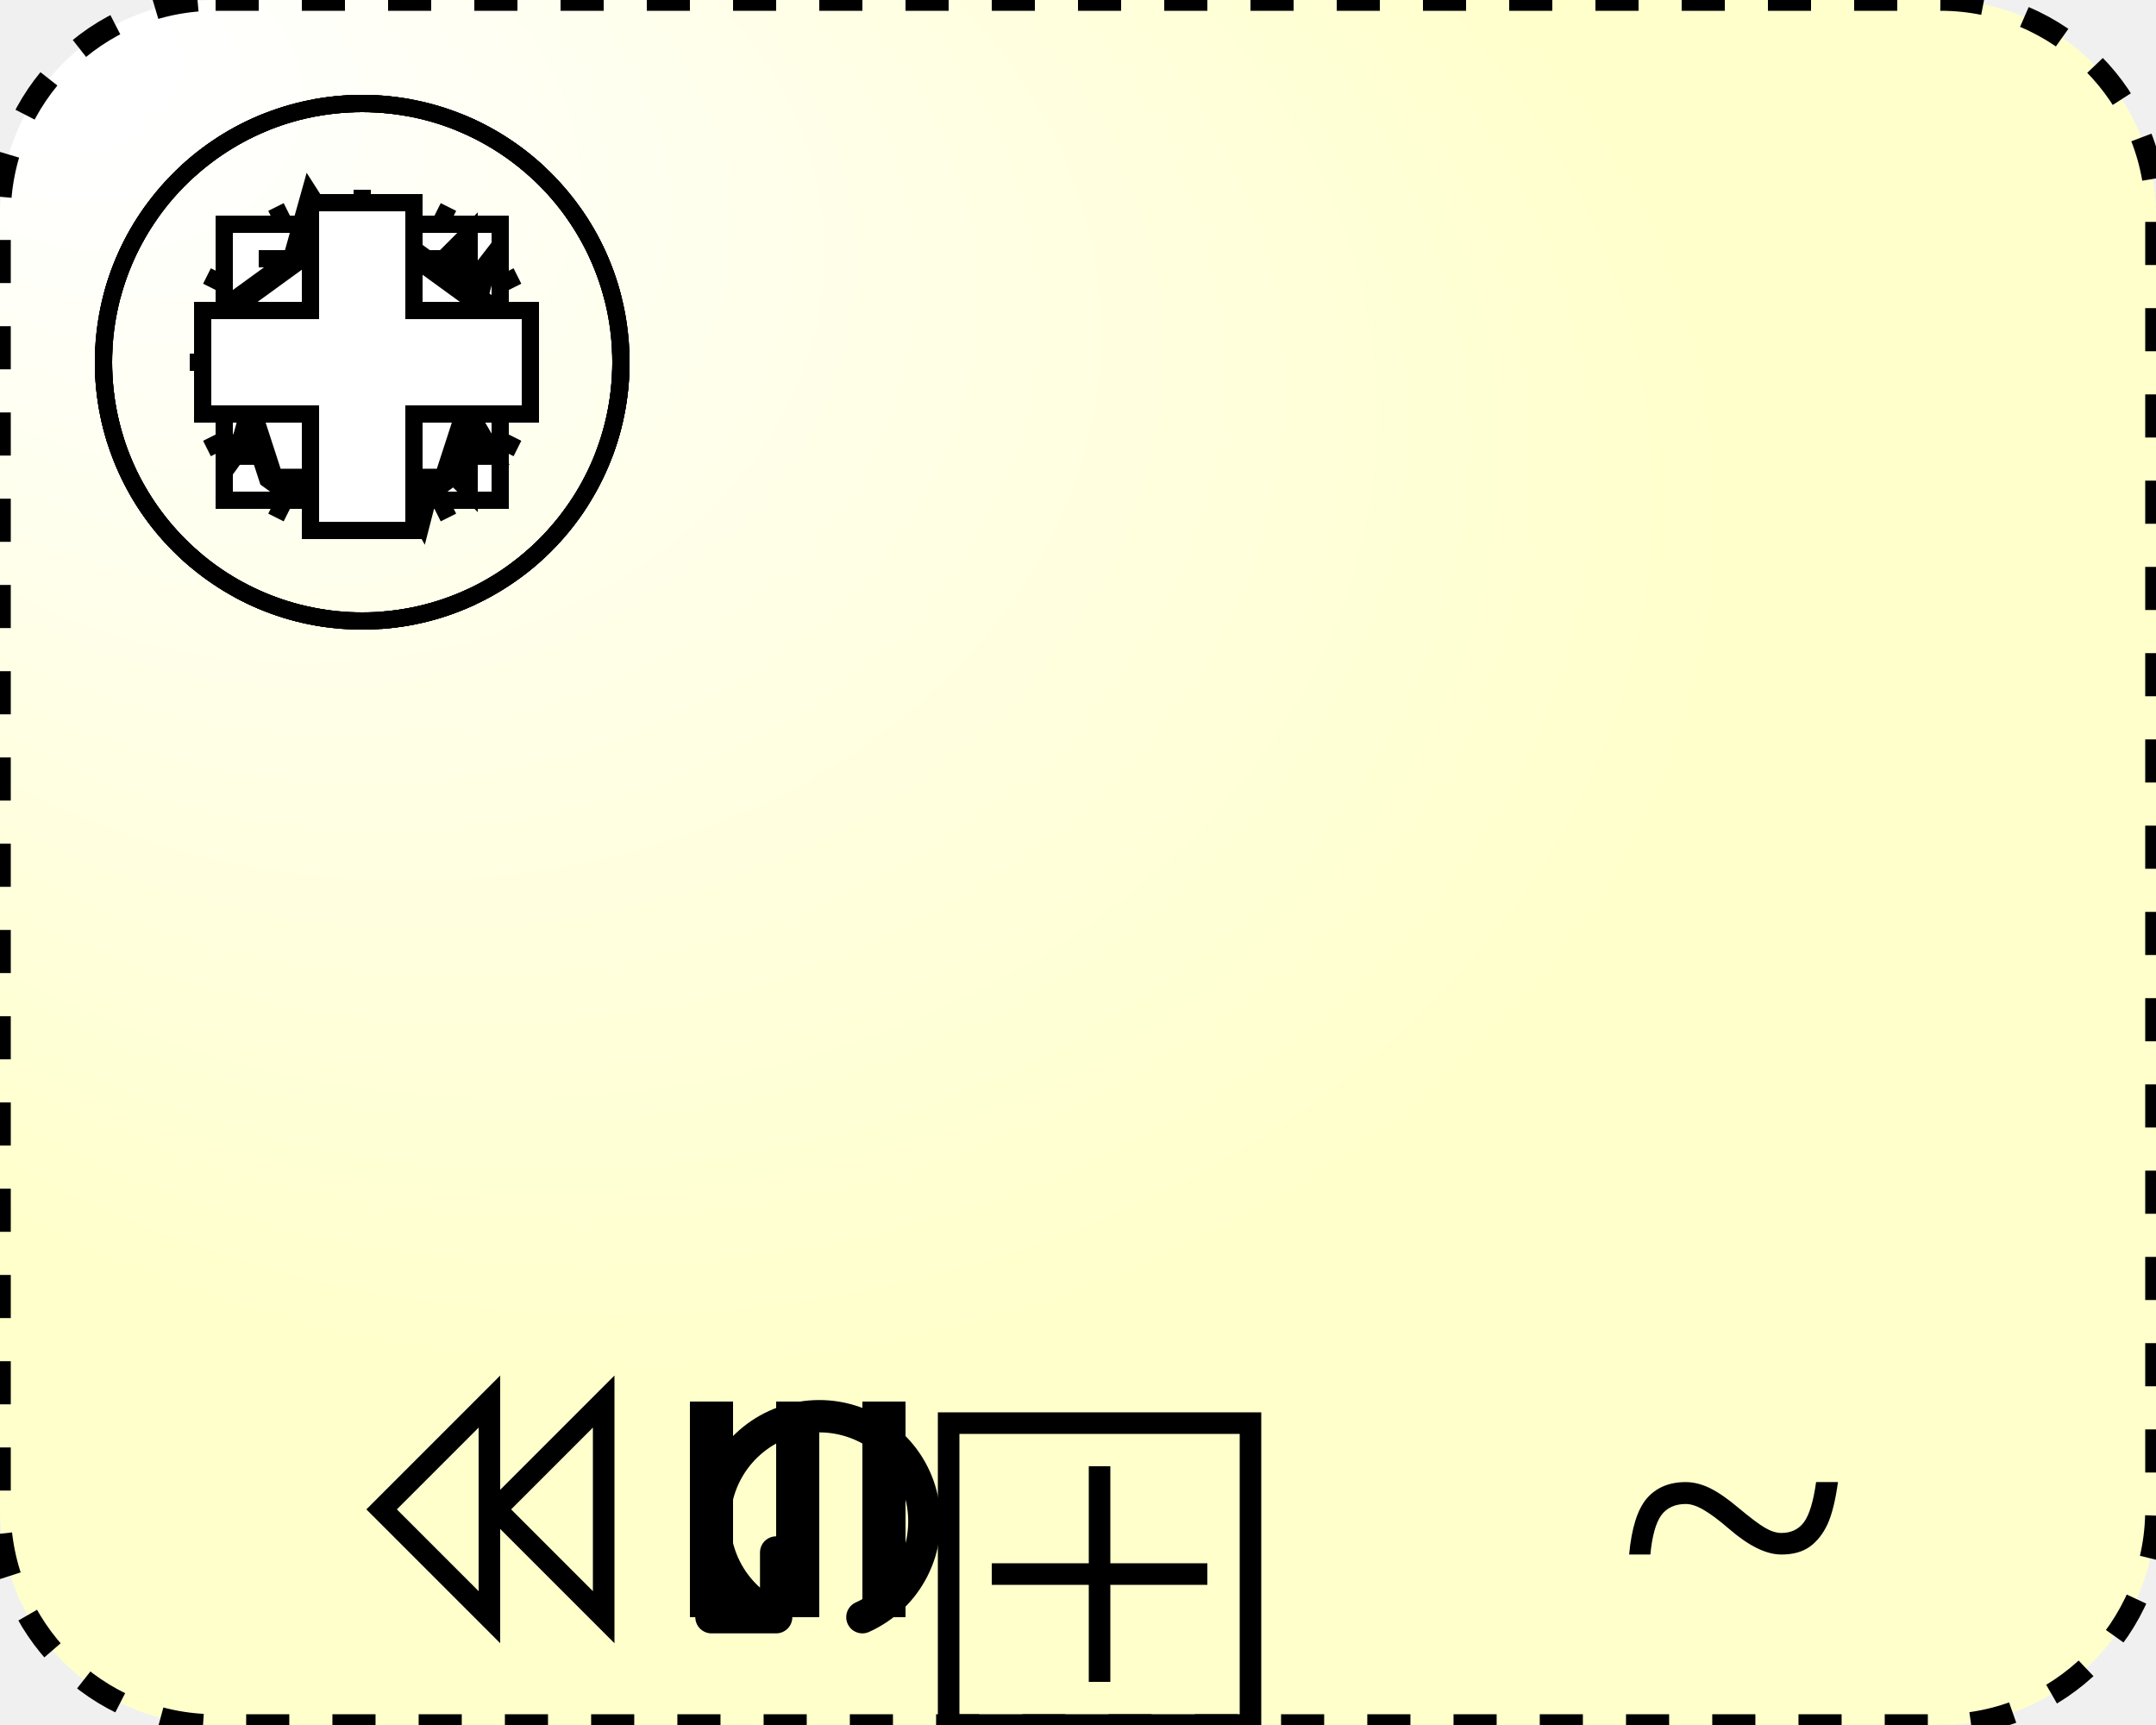
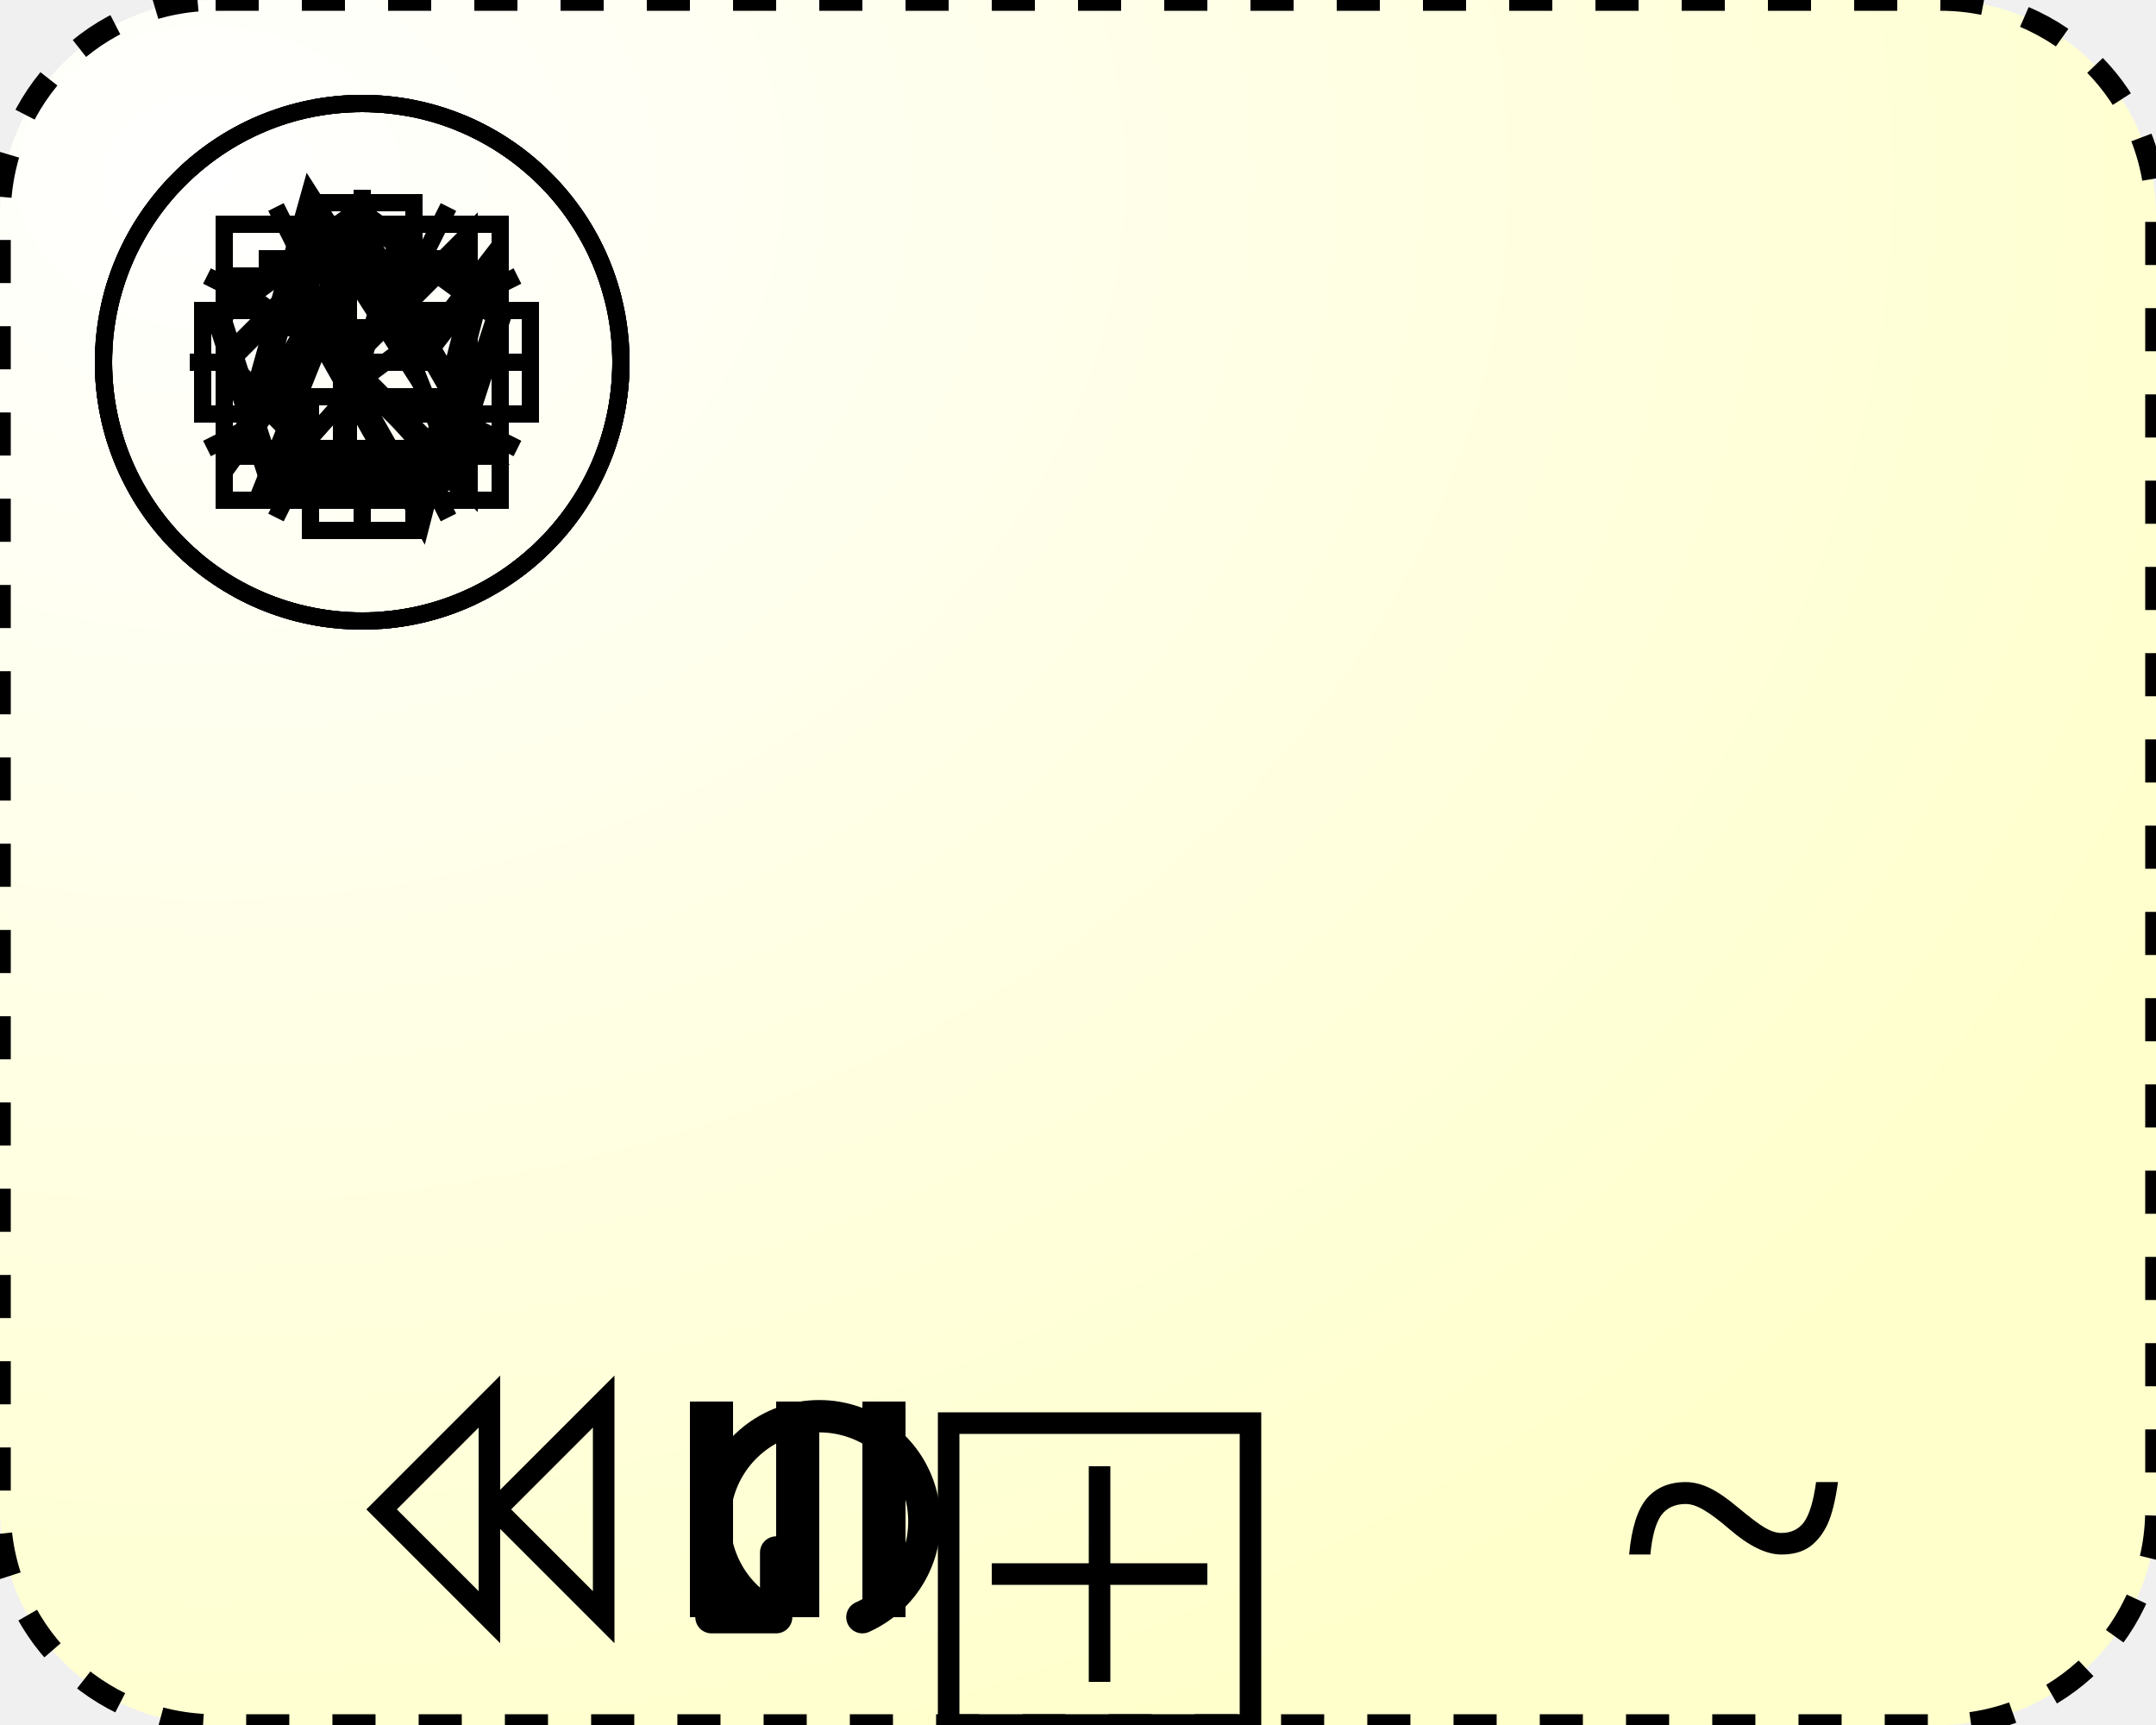
<svg xmlns="http://www.w3.org/2000/svg" xmlns:ns1="http://www.b3mn.org/oryx" width="100" height="80" version="1.0">
  <defs />
  <ns1:magnets>
    <ns1:magnet ns1:cx="0" ns1:cy="40" ns1:anchors="left" />
    <ns1:magnet ns1:cx="50" ns1:cy="80" ns1:anchors="bottom" />
    <ns1:magnet ns1:cx="100" ns1:cy="40" ns1:anchors="right" />
    <ns1:magnet ns1:cx="50" ns1:cy="0" ns1:anchors="top" />
    <ns1:magnet ns1:cx="50" ns1:cy="40" ns1:default="yes" />
  </ns1:magnets>
  <g pointer-events="fill" ns1:minimumSize="80 60">
    <defs>
-       <radialGradient id="background" cx="30%" cy="30%" r="50%" fx="0%" fy="0%">
-         <stop offset="10%" stop-color="#ffffff" stop-opacity="1" />
-         <stop offset="100%" stop-color="#ffffcc" stop-opacity="1" id="fill_el" />
+       <radialGradient id="background" cx="10%" cy="10%" r="100%" fx="10%" fy="10%">
+         <stop offset="0%" stop-color="#ffffff" stop-opacity="1" />
+         <stop id="fill_el" offset="100%" stop-color="#ffffcc" stop-opacity="1" />
      </radialGradient>
    </defs>
    <rect id="bg_frame" ns1:anchors="bottom top right left" ns1:resize="vertical horizontal" x="0" y="0" width="100" height="80" rx="10" ry="10" stroke="black" stroke-width="1" stroke-dasharray="2,2,2" fill="url(#background) white" />
    <text font-size="12" id="text_name" x="50" y="40" ns1:align="middle center" ns1:fittoelem="bg_frame" stroke="black">
		</text>
    <g transform="scale(0.8,0.8) translate(5,5)">
      <g>
        <circle id="frame" ns1:anchors="top left" cx="16" cy="16" r="15" stroke="black" fill="none" stroke-width="1" />
        <circle ns1:anchors="top left" cx="16" cy="16" r="15" stroke="black" fill="none" stroke-width="1" style="stroke-dasharray: 5.5, 3" />
      </g>
      <g id="message">
-         <path ns1:anchors="top left" stroke="black" fill="white" stroke-width="1" d="M8,11 L8,21 L24,21 L24,11z M8,11 L16,17 L24,11" />
+         <path ns1:anchors="top left" stroke="black" fill="none" stroke-width="1" d="M8,11 L8,21 L24,21 L24,11z M8,11 L16,17 L24,11" />
      </g>
      <g id="timer">
        <path ns1:anchors="top left" d=" M 16 6 L 16 9         M 21 7 L 19.5 10         M 25 11 L 22 12.5         M 26 16 L 23 16         M 25 21 L 22 19.5         M 21 25 L 19.5 22         M 16 26 L 16 23         M 11 25 L 12.5 22         M 7 21 L 10 19.5         M 6 16 L 9 16         M 7 11 L 10 12.5         M 11 7 L 12.5 10         M 18 9 L 16 16 L 20 16" fill="none" stroke="black" />
      </g>
      <g id="escalation">
-         <path ns1:anchors="top left" d="M 16,8.75 L22,23.75 L16,17 L10,23.75z " id="path9" style="fill:white;stroke:#000000;stroke-width:1" />
+         <path ns1:anchors="top left" d="M 16,8.75 L22,23.75 L16,17 L10,23.75z " id="path9" style="fill:none;stroke:#000000;stroke-width:1" />
      </g>
      <g id="conditional">
-         <rect ns1:anchors="top left" x="8" y="8" width="16" height="16" stroke="black" stroke-width="1" fill="white" />
+         <rect ns1:anchors="top left" x="8" y="8" width="16" height="16" stroke="black" stroke-width="1" fill="none" />
        <path ns1:anchors="top left" d=" M 10 10 L 22 10         M 10 14 L 22 14         M 10 18 L 22 18         M 10 22 L 22 22" fill="none" stroke="black" />
      </g>
      <g id="error">
        <circle ns1:anchors="top left" cx="16" cy="16" r="15" stroke="black" fill="none" stroke-width="1" />
-         <path ns1:anchors="top left" style="fill:white;stroke:#000000;stroke-width:1.5;stroke-linecap:butt;stroke-linejoin:miter;stroke-miterlimit:10" d="M 22.821,11.172 L 19.367,24.59 L 13.541,14.282 L 9.339,20.072 L 13.049,6.832 L 18.996,16.133 L 22.821,11.172 z" id="errorPolygon" />
+         <path ns1:anchors="top left" style="fill:none;stroke:#000000;stroke-width:1.5;stroke-linecap:butt;stroke-linejoin:miter;stroke-miterlimit:10" d="M 22.821,11.172 L 19.367,24.59 L 13.541,14.282 L 9.339,20.072 L 13.049,6.832 L 18.996,16.133 L 22.821,11.172 z" id="errorPolygon" />
      </g>
      <g id="compensationStart">
        <circle ns1:anchors="top left" cx="16" cy="16" r="15" stroke="black" fill="none" stroke-width="1" />
-         <polygon ns1:anchors="top left" stroke="black" fill="white" stroke-width="1.4" points="15,9 15,23 8,16" stroke-linecap="butt" stroke-linejoin="miter" stroke-miterlimit="10" />
-         <polygon ns1:anchors="top left" stroke="black" fill="white" stroke-width="1.4" points="22,9 22,23 15,16" stroke-linecap="butt" stroke-linejoin="miter" stroke-miterlimit="10" />
+         <polygon ns1:anchors="top left" stroke="black" fill="none" stroke-width="1.4" points="15,9 15,23 8,16" stroke-linecap="butt" stroke-linejoin="miter" stroke-miterlimit="10" />
+         <polygon ns1:anchors="top left" stroke="black" fill="none" stroke-width="1.4" points="22,9 22,23 15,16" stroke-linecap="butt" stroke-linejoin="miter" stroke-miterlimit="10" />
      </g>
      <g id="signal">
-         <path ns1:anchors="top left" d="M 8.712,21.247 L 23.333,21.247 L 16.023,8.576 L 8.712,21.247 z" id="triangle" style="fill:white;stroke:#000000;stroke-width:1.4;stroke-miterlimit:4;stroke-dasharray:none" />
+         <path ns1:anchors="top left" d="M 8.712,21.247 L 23.333,21.247 L 16.023,8.576 L 8.712,21.247 z" id="triangle" style="fill:none;stroke:#000000;stroke-width:1.4;stroke-miterlimit:4;stroke-dasharray:none" />
      </g>
      <g id="multiple">
-         <path ns1:anchors="top left" style="fill:#ffffff;     fill-opacity:1;     stroke:#000000;     stroke-width:1.4;     stroke-linejoin:bevel;     stroke-opacity:1" d="M 20.835,22.874 L 10.762,22.874 L 7.65,13.293 L 15.8,7.373 L 23.948,13.295 L 20.835,22.874 z" id="middlepolygon" />
+         <path ns1:anchors="top left" style="fill:none;     fill-opacity:1;     stroke:#000000;     stroke-width:1.4;     stroke-linejoin:bevel;     stroke-opacity:1" d="M 20.835,22.874 L 10.762,22.874 L 7.65,13.293 L 15.8,7.373 L 23.948,13.295 L 20.835,22.874 z" id="middlepolygon" />
      </g>
      <g id="multipleParallel">
-         <path ns1:anchors="top left" d="M 6.75,13 L6.75,19 L13,19 L13,25.75 L19,25.75 L19,19 L25.75,19 L25.75,13 L19,13 L19,6.75 L13,6.75 L13,13z" id="path9" style="fill:white;stroke:#000000;stroke-width:1" />
+         <path ns1:anchors="top left" d="M 6.75,13 L6.75,19 L13,19 L13,25.75 L19,25.75 L19,19 L25.75,19 L25.75,13 L19,13 L19,6.75 L13,6.75 L13,13z" id="path9" style="fill:none;stroke:#000000;stroke-width:1" />
      </g>
    </g>
    <a id="u" target="_blank">
      <g id="b" ns1:anchors="bottom">
        <rect ns1:anchors="bottom" x="44" y="66" width="14" height="14" fill="none" stroke="black" stroke-width="1" />
        <path ns1:anchors="bottom" fill="none" stroke="black" d="M51 68 v10 M 46 73 h10" stroke-width="1" />
      </g>
    </a>
    <g id="none" />
    <g id="loop">
      <path ns1:anchors="bottom" style="opacity:1;fill:none;fill-opacity:1;stroke:#000000;stroke-width:1.5;stroke-linecap:round;stroke-linejoin:round;stroke-miterlimit:2.1;stroke-dasharray:none;stroke-opacity:1" id="path2396" d="M 50.5,72 L 50.5,75 L 47.5,75 M 50.5,75 A 4.875,4.875 0 1 1 54.5,75" transform="translate(-14.5,0)" />
    </g>
    <g id="parallel">
      <path ns1:anchors="bottom" fill="none" stroke="black" d="M47 65 v10 M51 65 v10 M55 65 v10" stroke-width="2" transform="translate(-14 0)" />
    </g>
    <g id="adhoc">
      <text ns1:anchors="bottom" x="61" y="77" font-size="20" transform="translate(14,0)">~</text>
    </g>
    <g id="compensation">
      <path ns1:anchors="bottom" fill="none" stroke="black" d="M 51 70 L 56 65 L 56 75z M45.7 70 L50.7 75 L 50.7 65z" stroke-width="1" transform="translate(-28,0)" />
    </g>
  </g>
</svg>
